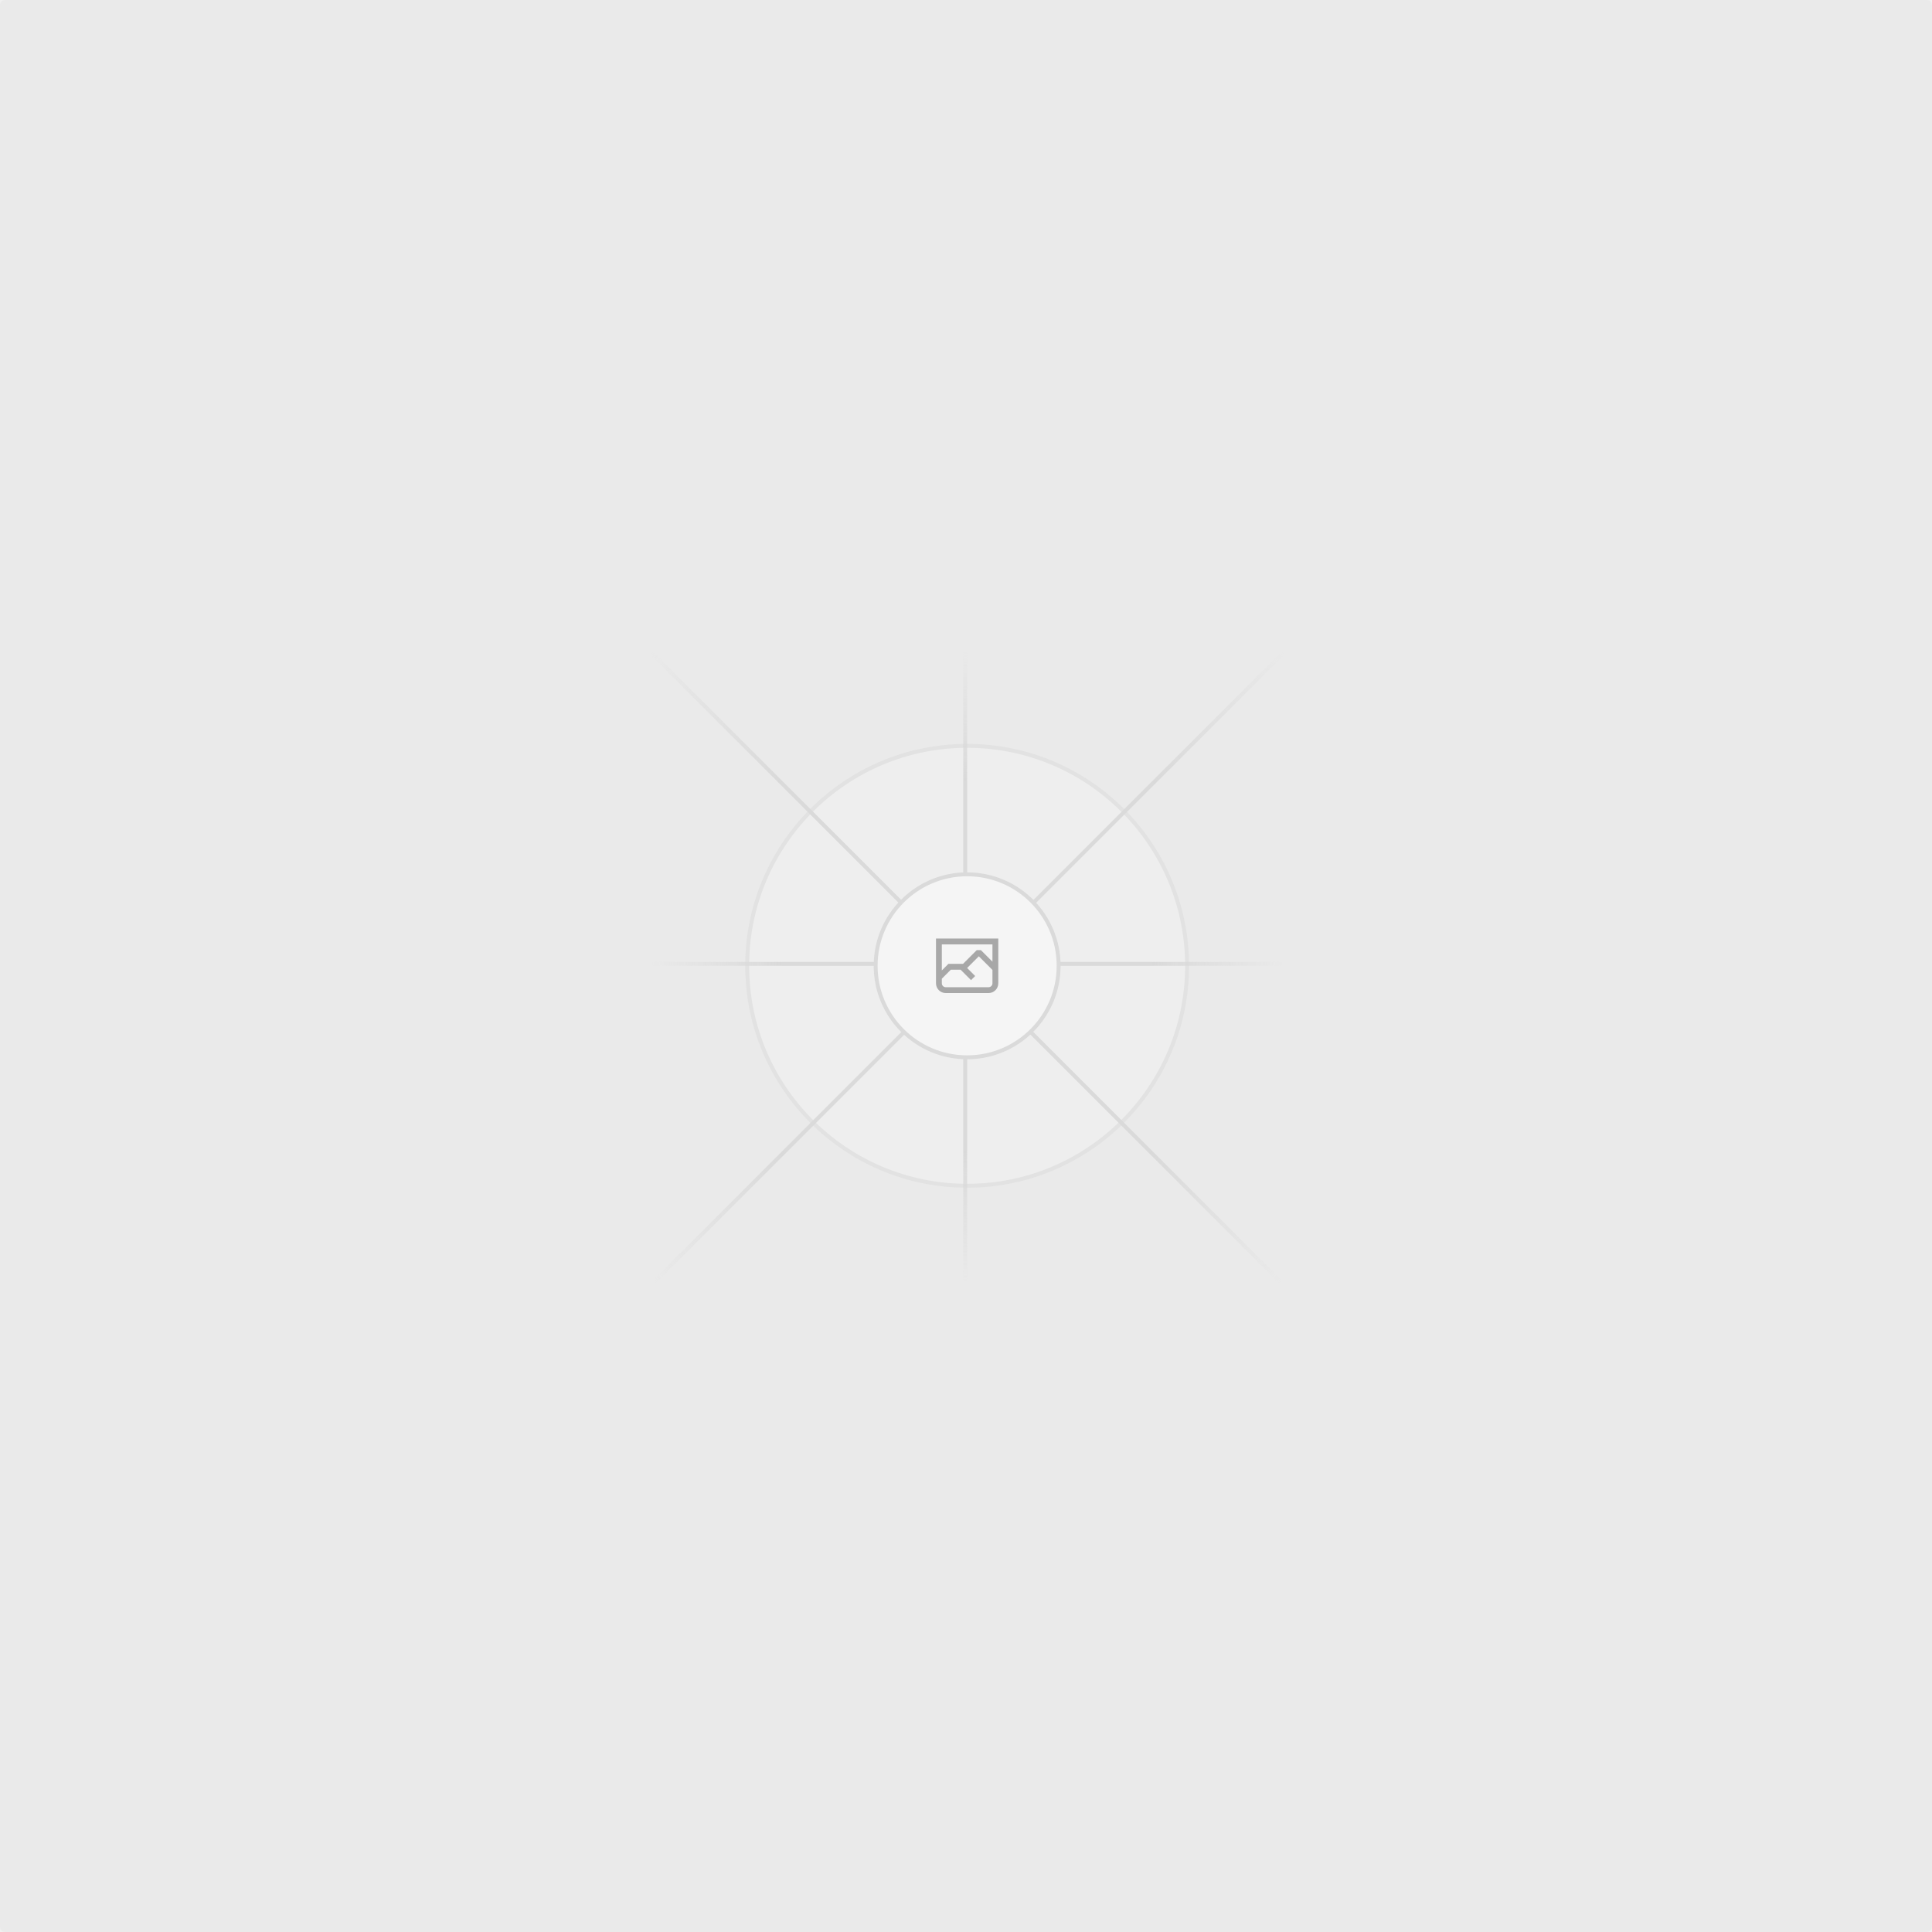
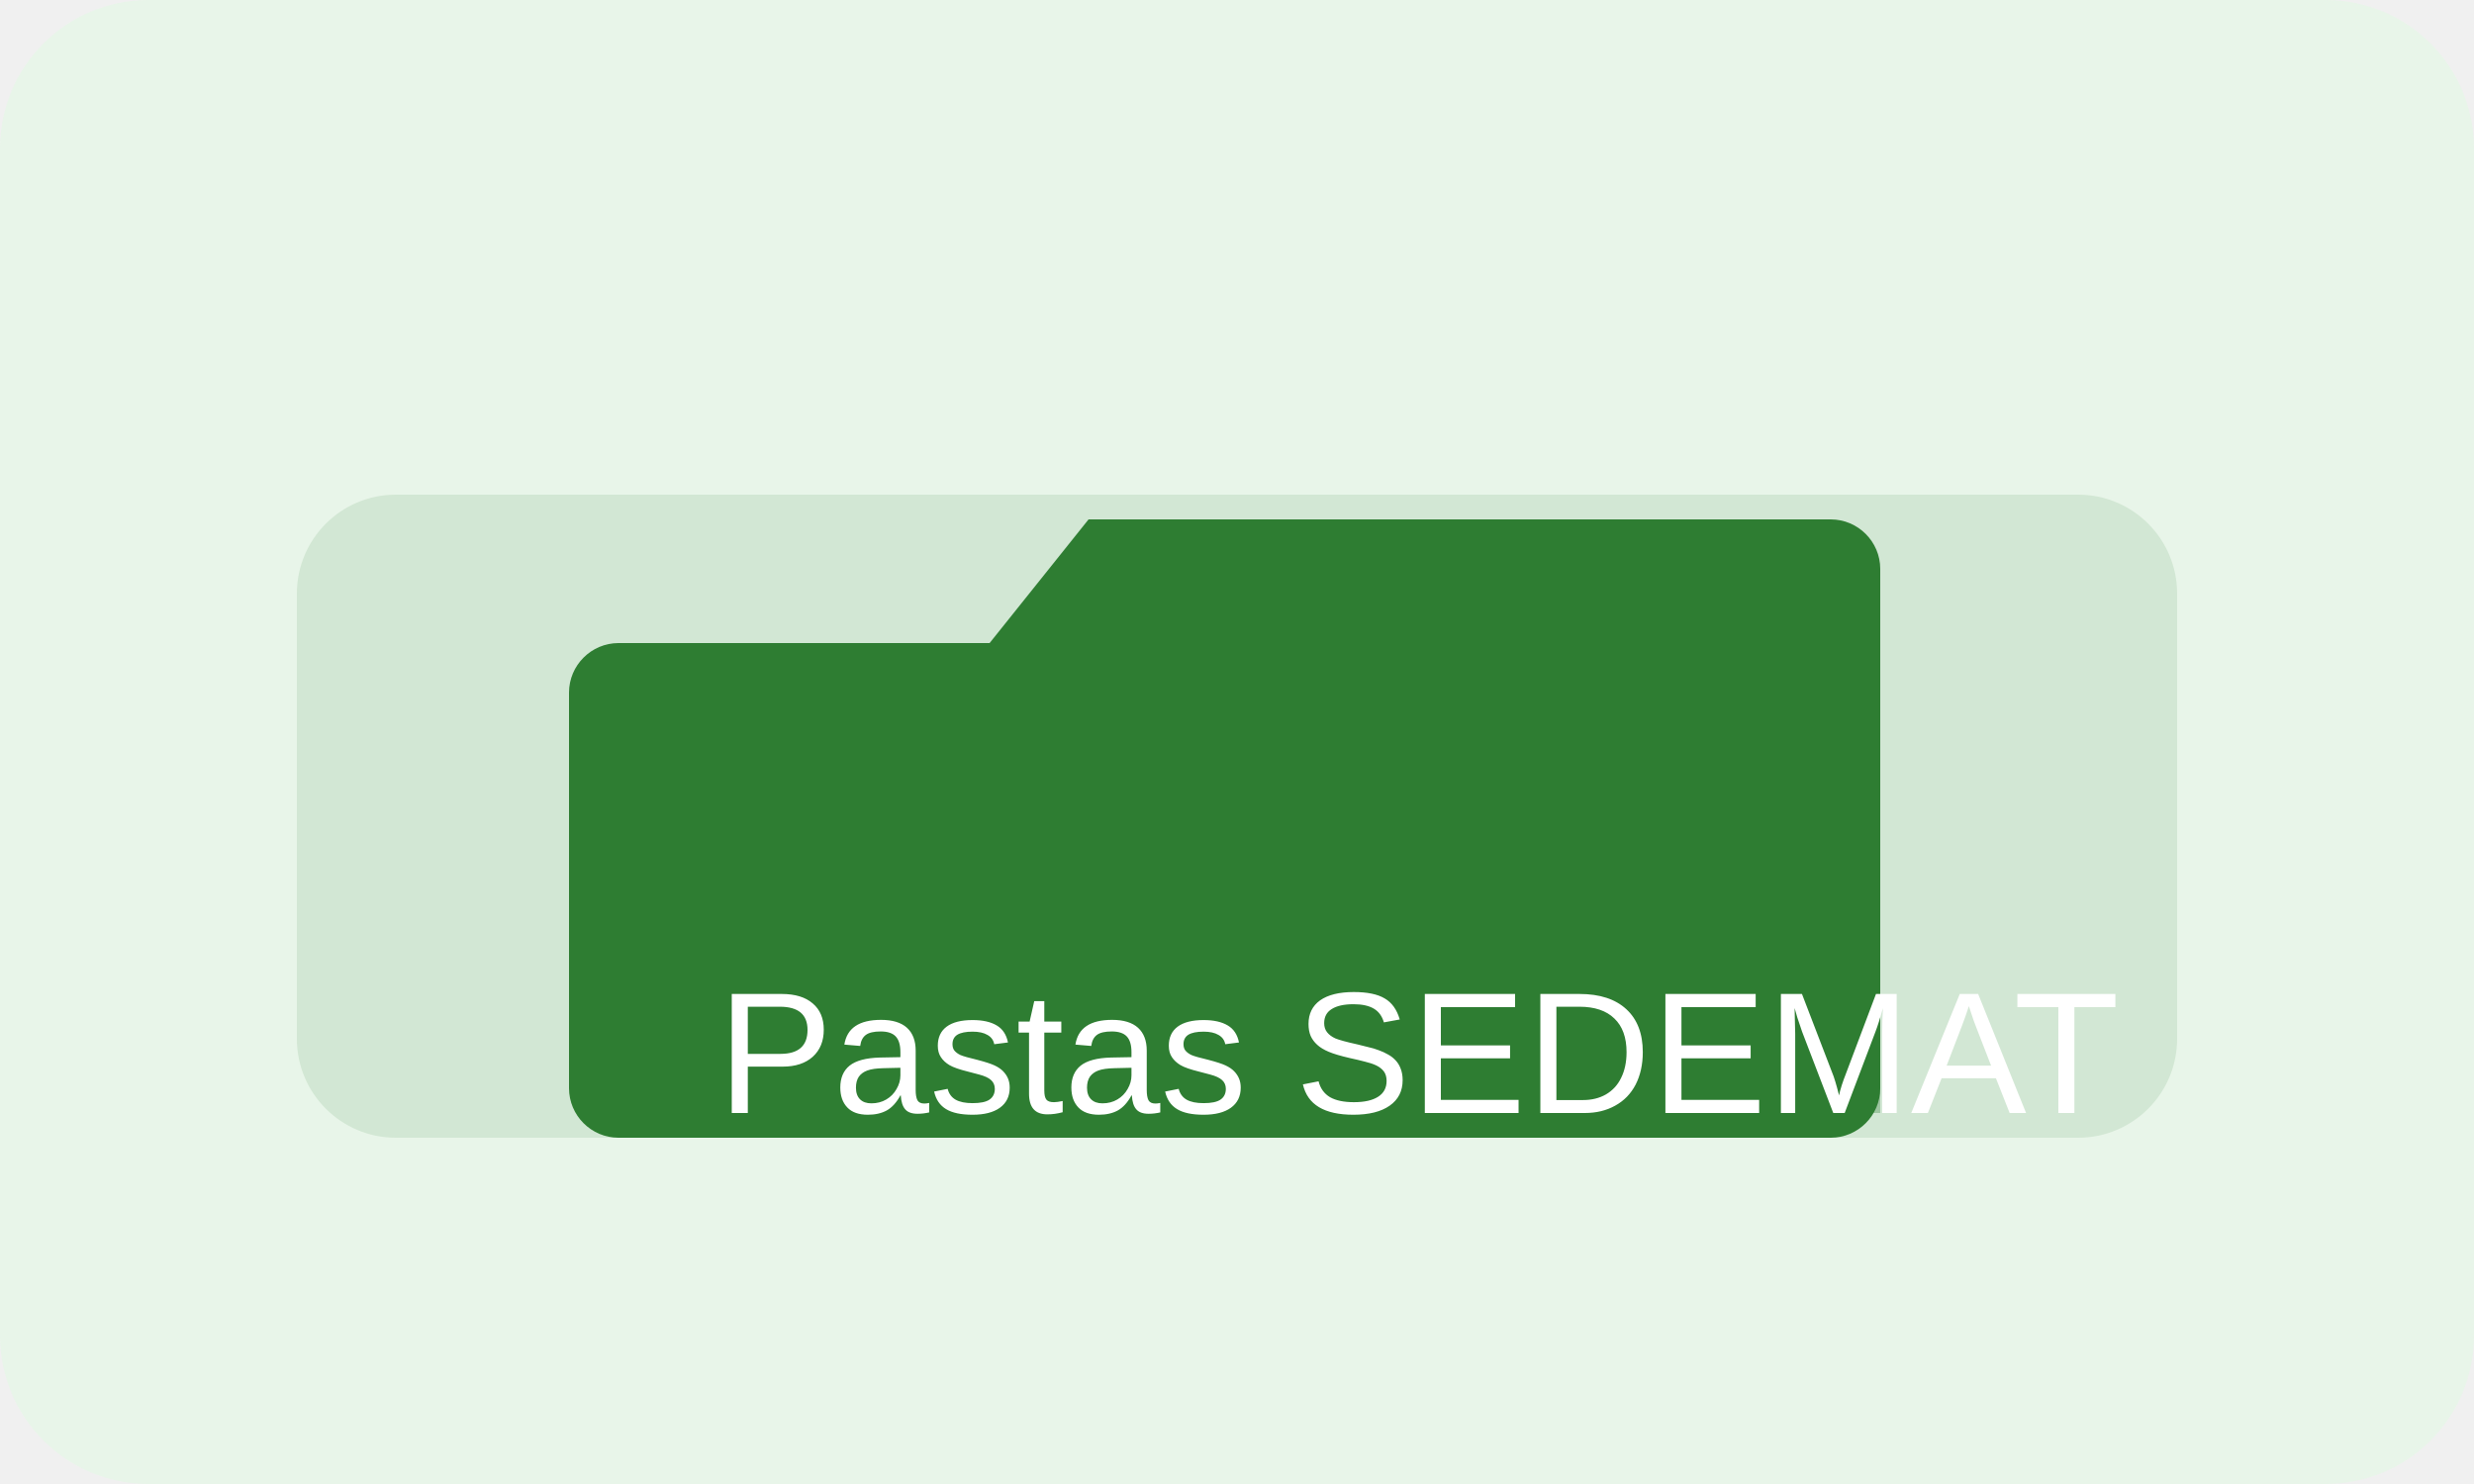
- <svg xmlns="http://www.w3.org/2000/svg" width="1200" height="1200" fill="none">
-   <rect width="1200" height="1200" fill="#EAEAEA" rx="3" />
-   <g opacity=".5">
-     <g opacity=".5">
-       <path fill="#FAFAFA" d="M600.709 736.5c-75.454 0-136.621-61.167-136.621-136.62 0-75.454 61.167-136.621 136.621-136.621 75.453 0 136.62 61.167 136.62 136.621 0 75.453-61.167 136.62-136.62 136.62Z" />
-       <path stroke="#C9C9C9" stroke-width="2.418" d="M600.709 736.5c-75.454 0-136.621-61.167-136.621-136.62 0-75.454 61.167-136.621 136.621-136.621 75.453 0 136.62 61.167 136.62 136.621 0 75.453-61.167 136.62-136.62 136.62Z" />
-     </g>
-     <path stroke="url(#a)" stroke-width="2.418" d="M0-1.209h553.581" transform="scale(1 -1) rotate(45 1163.11 91.165)" />
-     <path stroke="url(#b)" stroke-width="2.418" d="M404.846 598.671h391.726" />
-     <path stroke="url(#c)" stroke-width="2.418" d="M599.5 795.742V404.017" />
-     <path stroke="url(#d)" stroke-width="2.418" d="m795.717 796.597-391.441-391.44" />
-     <path fill="#fff" d="M600.709 656.704c-31.384 0-56.825-25.441-56.825-56.824 0-31.384 25.441-56.825 56.825-56.825 31.383 0 56.824 25.441 56.824 56.825 0 31.383-25.441 56.824-56.824 56.824Z" />
-     <g clip-path="url(#e)">
-       <path fill="#666" fill-rule="evenodd" d="M616.426 586.58h-31.434v16.176l3.553-3.554.531-.531h9.068l.074-.074 8.463-8.463h2.565l7.18 7.181V586.58Zm-15.715 14.654 3.698 3.699 1.283 1.282-2.565 2.565-1.282-1.283-5.2-5.199h-6.066l-5.514 5.514-.073.073v2.876a2.418 2.418 0 0 0 2.418 2.418h26.598a2.418 2.418 0 0 0 2.418-2.418v-8.317l-8.463-8.463-7.181 7.181-.071.072Zm-19.347 5.442v4.085a6.045 6.045 0 0 0 6.046 6.045h26.598a6.044 6.044 0 0 0 6.045-6.045v-7.108l1.356-1.355-1.282-1.283-.074-.073v-17.989h-38.689v23.43l-.146.146.146.147Z" clip-rule="evenodd" />
-     </g>
-     <path stroke="#C9C9C9" stroke-width="2.418" d="M600.709 656.704c-31.384 0-56.825-25.441-56.825-56.824 0-31.384 25.441-56.825 56.825-56.825 31.383 0 56.824 25.441 56.824 56.825 0 31.383-25.441 56.824-56.824 56.824Z" />
-   </g>
-   <defs>
-     <linearGradient id="a" x1="554.061" x2="-.48" y1=".083" y2=".087" gradientUnits="userSpaceOnUse">
-       <stop stop-color="#C9C9C9" stop-opacity="0" />
-       <stop offset=".208" stop-color="#C9C9C9" />
-       <stop offset=".792" stop-color="#C9C9C9" />
-       <stop offset="1" stop-color="#C9C9C9" stop-opacity="0" />
-     </linearGradient>
-     <linearGradient id="b" x1="796.912" x2="404.507" y1="599.963" y2="599.965" gradientUnits="userSpaceOnUse">
-       <stop stop-color="#C9C9C9" stop-opacity="0" />
-       <stop offset=".208" stop-color="#C9C9C9" />
-       <stop offset=".792" stop-color="#C9C9C9" />
-       <stop offset="1" stop-color="#C9C9C9" stop-opacity="0" />
-     </linearGradient>
-     <linearGradient id="c" x1="600.792" x2="600.794" y1="403.677" y2="796.082" gradientUnits="userSpaceOnUse">
-       <stop stop-color="#C9C9C9" stop-opacity="0" />
-       <stop offset=".208" stop-color="#C9C9C9" />
-       <stop offset=".792" stop-color="#C9C9C9" />
-       <stop offset="1" stop-color="#C9C9C9" stop-opacity="0" />
-     </linearGradient>
-     <linearGradient id="d" x1="404.85" x2="796.972" y1="403.903" y2="796.02" gradientUnits="userSpaceOnUse">
-       <stop stop-color="#C9C9C9" stop-opacity="0" />
-       <stop offset=".208" stop-color="#C9C9C9" />
-       <stop offset=".792" stop-color="#C9C9C9" />
-       <stop offset="1" stop-color="#C9C9C9" stop-opacity="0" />
-     </linearGradient>
-     <clipPath id="e">
-       <path fill="#fff" d="M581.364 580.535h38.689v38.689h-38.689z" />
-     </clipPath>
-   </defs>
+ <svg xmlns="http://www.w3.org/2000/svg" width="200" height="120" viewBox="0 0 200 120" role="img" aria-label="Pastas SEDEMAT placeholder">
+   <rect width="200" height="120" fill="#e8f5e9" rx="12" />
+   <rect x="24" y="40" width="152" height="52" rx="8" fill="#2e7d32" opacity="0.12" />
+   <path d="M48 60h32l8-10h64v40H48z" fill="#2e7d32" opacity="0.32" />
+   <path d="M46 56c0-2.2 1.8-4 4-4h30l8-10h60c2.2 0 4 1.8 4 4v42c0 2.2-1.8 4-4 4H50c-2.2 0-4-1.8-4-4V56z" fill="#2e7d32" />
+   <text x="58" y="90" font-size="14" font-family="Arial, sans-serif" fill="#ffffff">Pastas SEDEMAT</text>
</svg>
